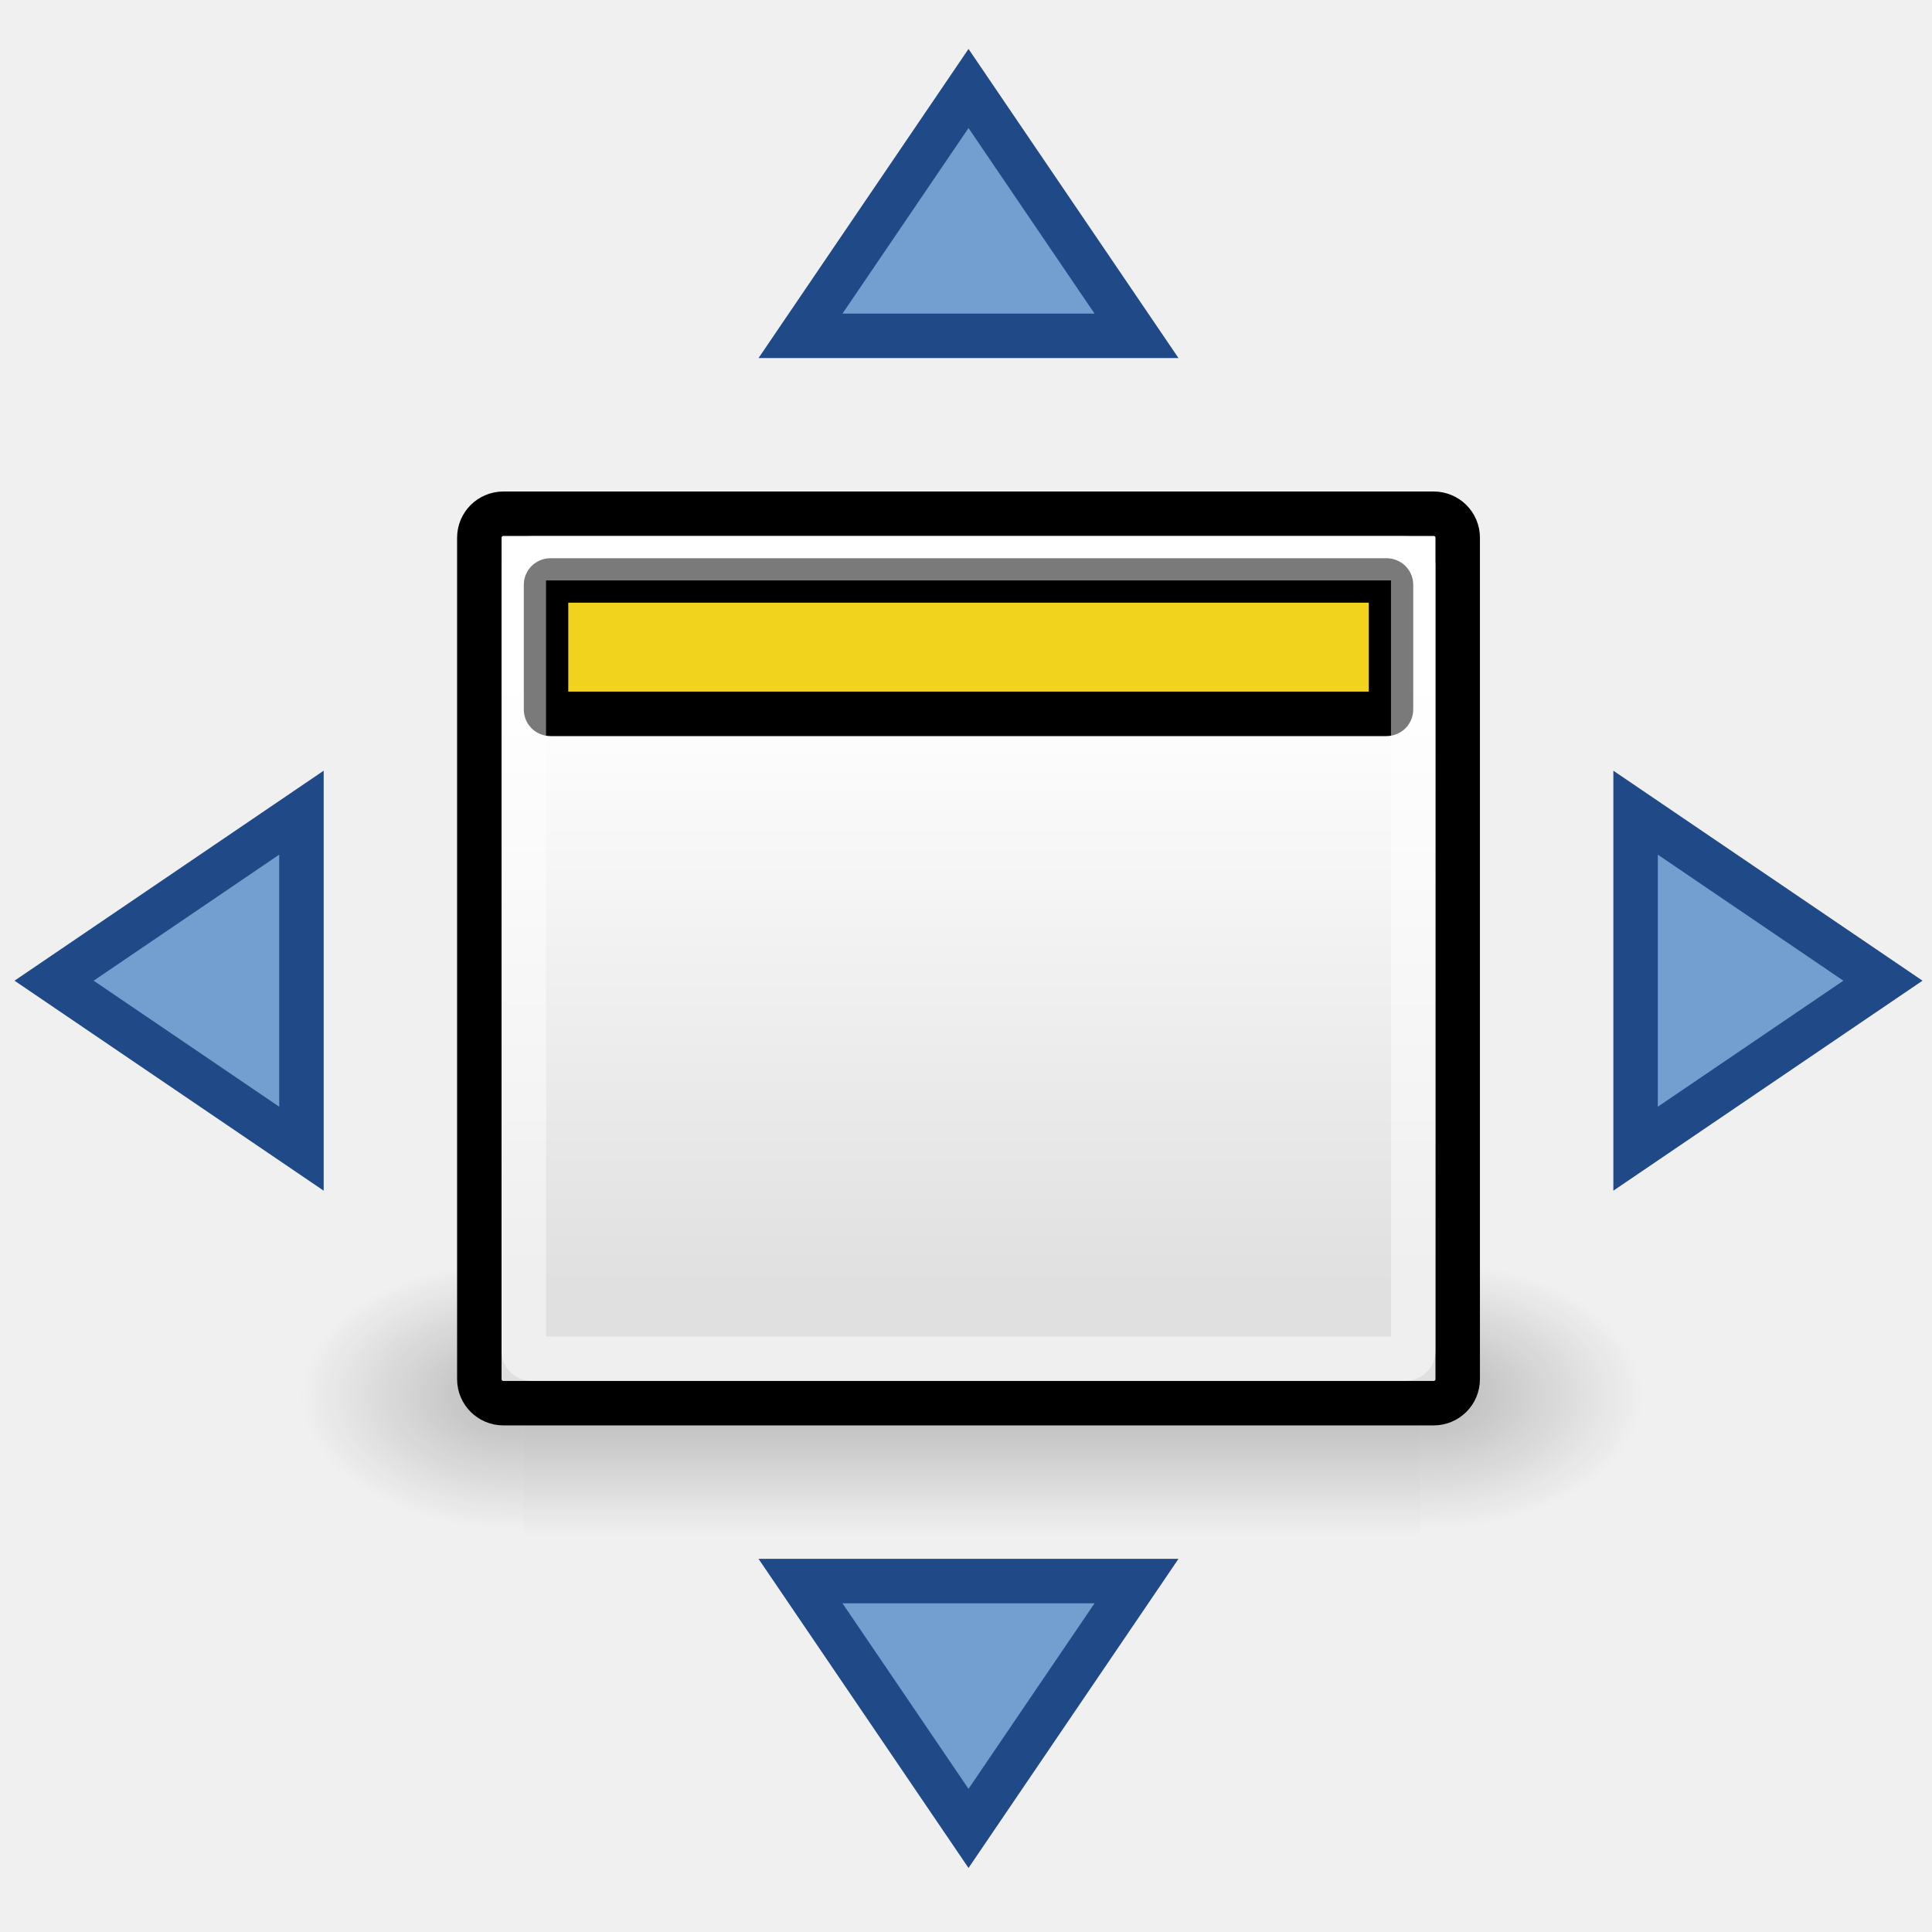
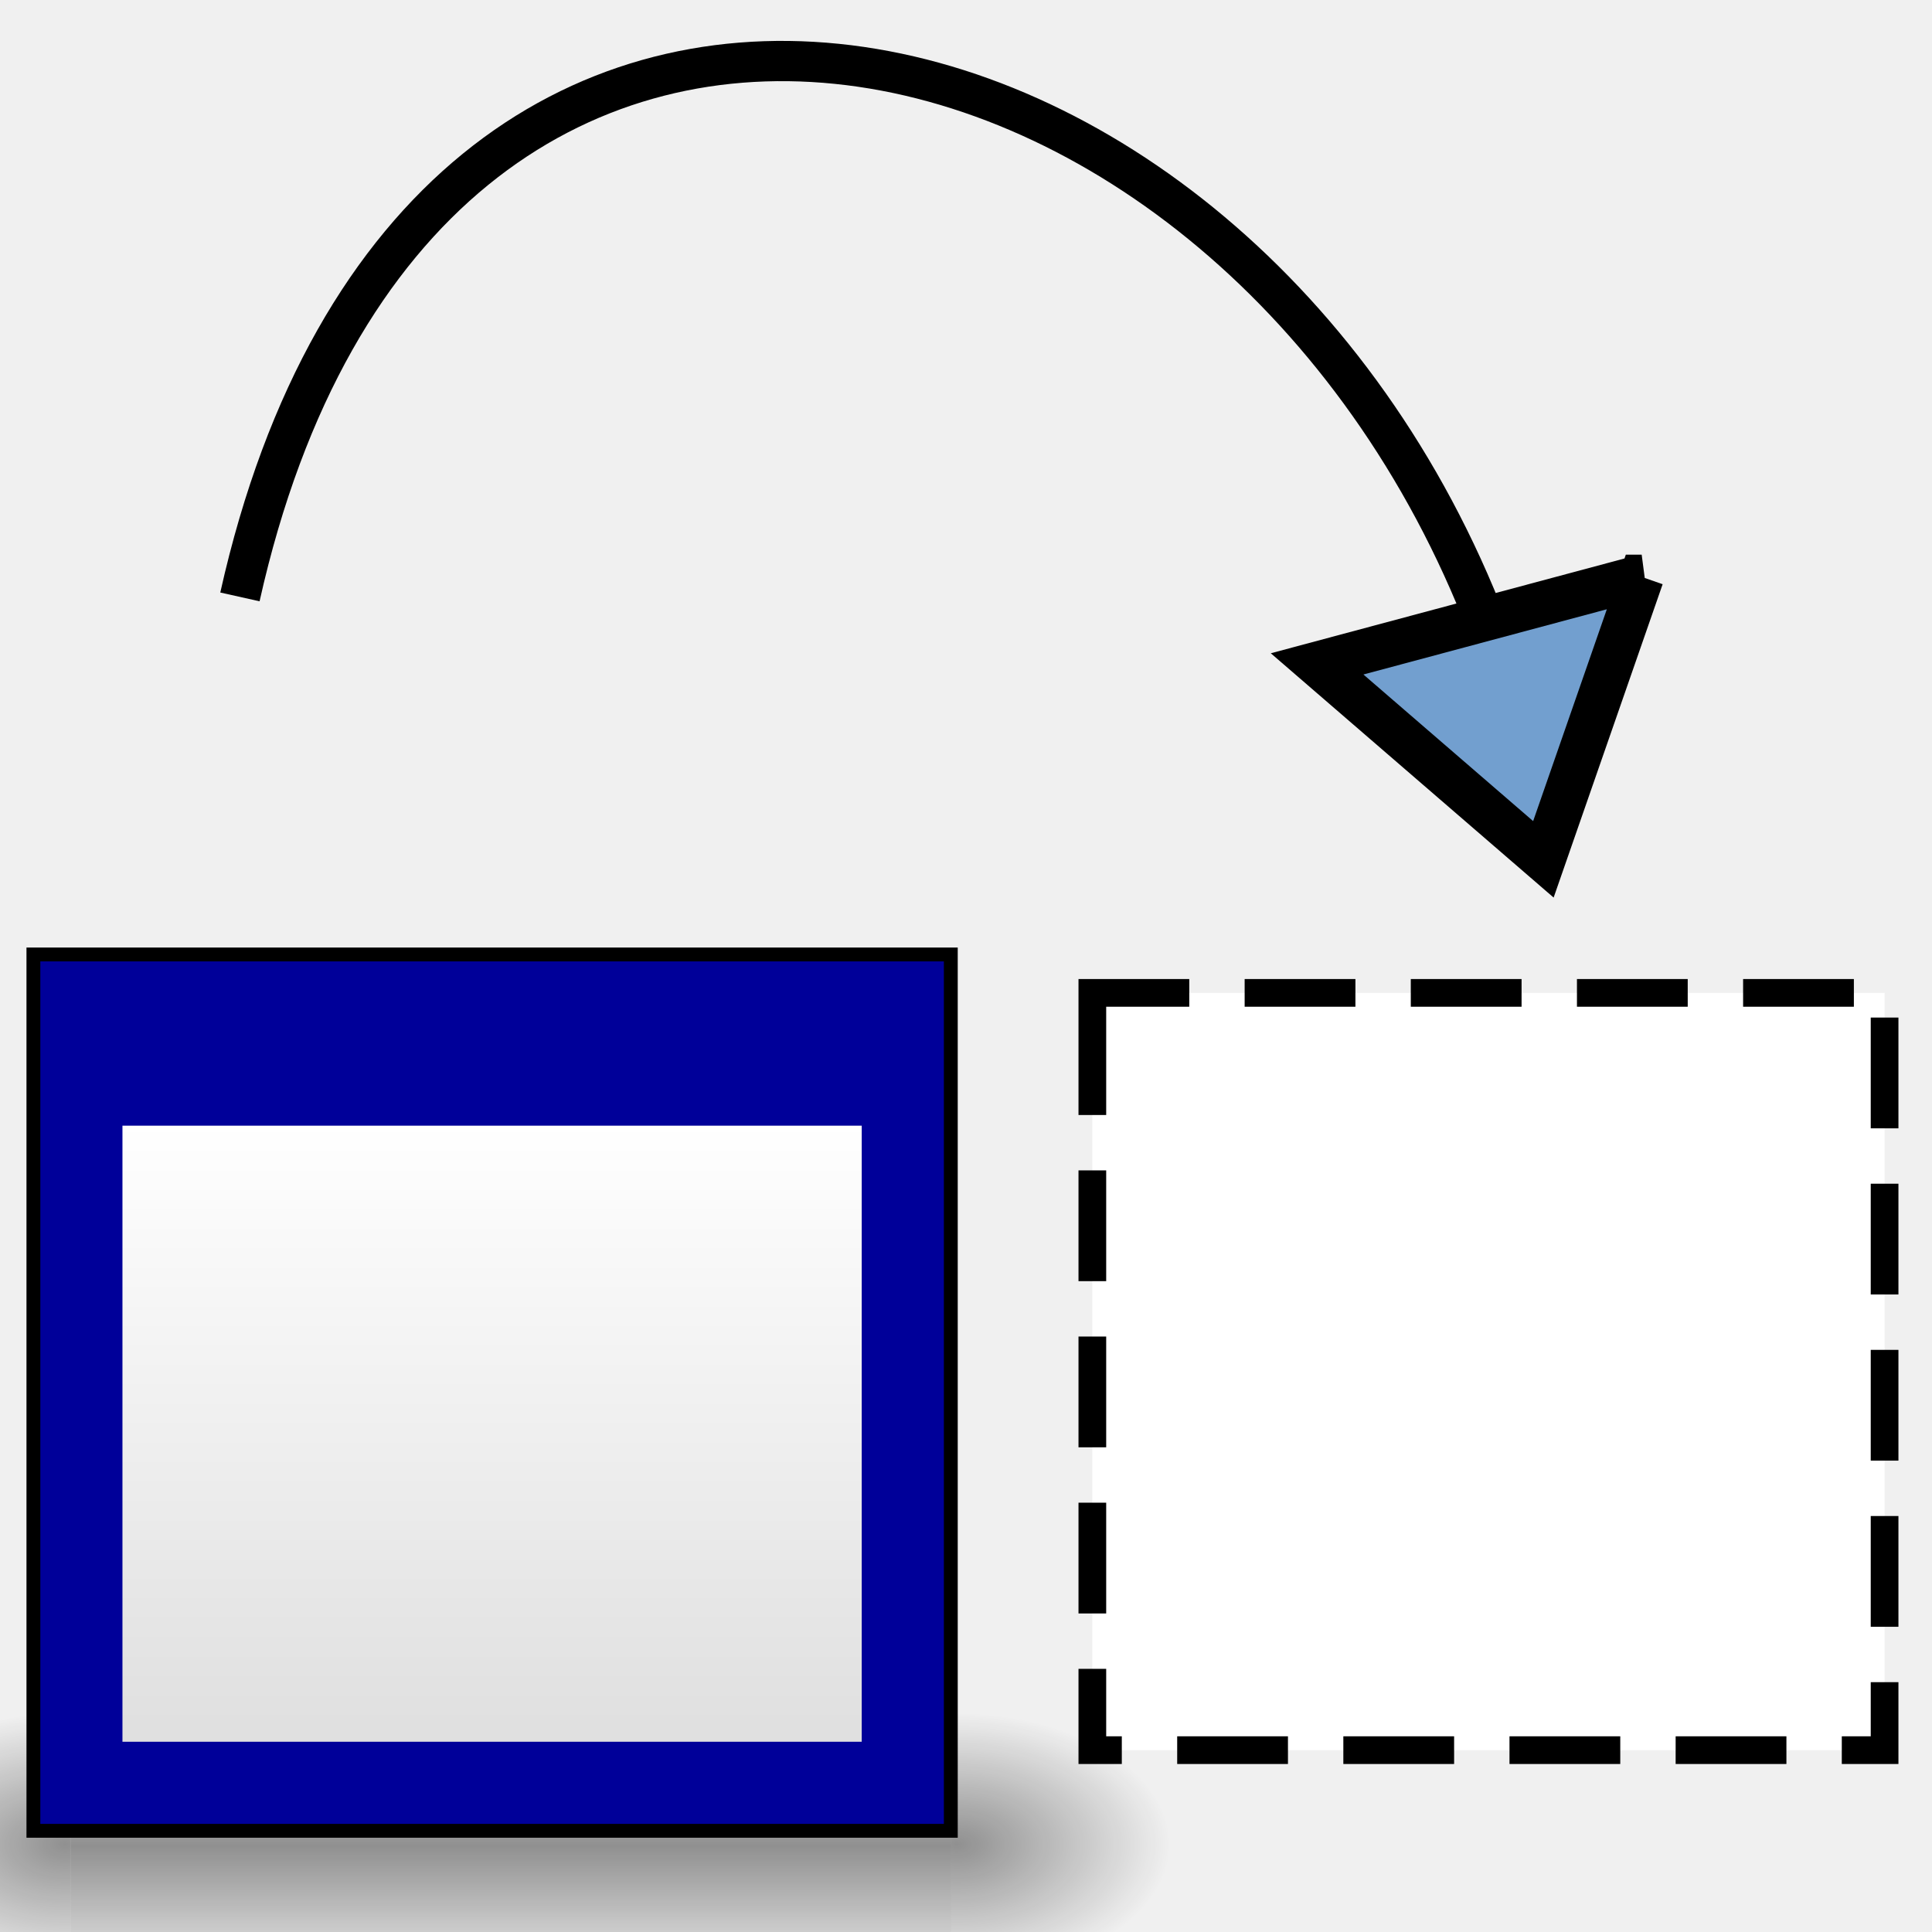
<svg xmlns="http://www.w3.org/2000/svg" xmlns:xlink="http://www.w3.org/1999/xlink" version="1.0" x="0" y="0" width="48" height="48" id="svg11300">
  <defs id="defs3">
+     <marker orient="auto" refY="0.0" refX="0.0" id="marker9470" style="overflow:visible">
+       <path id="path9472" d="M 0.0,0.0 L 5.0,-5.0 L -12.5,0.0 L 5.0,5.0 L 0.0,0.0 z " style="fill-rule:evenodd;stroke:#000000;stroke-width:1pt;stroke-opacity:1;fill:#e0e0e0;fill-opacity:1" transform="scale(0.8) translate(12.5,0)" />
+     </marker>
+     <marker orient="auto" refY="0.0" refX="0.0" id="Arrow1Lstart" style="overflow:visible">
+       <path id="path9200" d="M 0.0,0.0 L 5.0,-5.0 L -12.5,0.0 L 5.0,5.0 L 0.0,0.0 z " style="fill-rule:evenodd;stroke:#000000;stroke-width:1pt;stroke-opacity:1;fill:#e0e0e0;fill-opacity:1" transform="scale(0.8) translate(12.5,0)" />
+     </marker>
+     <linearGradient id="linearGradient2905">
+       <stop style="stop-color:#729fcf;stop-opacity:1;" offset="0" id="stop2907" />
+       <stop style="stop-color:#729fcf;stop-opacity:0;" offset="1" id="stop2909" />
+     </linearGradient>
+     <linearGradient id="linearGradient2897">
+       <stop style="stop-color:#204a87;stop-opacity:1;" offset="0" id="stop2899" />
+       <stop style="stop-color:#204a87;stop-opacity:0;" offset="1" id="stop2901" />
+     </linearGradient>
+     <linearGradient id="linearGradient2889">
+       <stop style="stop-color:white;stop-opacity:1;" offset="0" id="stop2891" />
+       <stop style="stop-color:white;stop-opacity:0;" offset="1" id="stop2893" />
+     </linearGradient>
    <radialGradient xlink:href="#linearGradient5060" id="radialGradient5031" gradientUnits="userSpaceOnUse" gradientTransform="matrix(-2.774389,0,0,1.969706,112.7623,-872.8854)" cx="605.714" cy="486.648" fx="605.714" fy="486.648" r="117.143" />
    <linearGradient id="linearGradient5060">
      <stop style="stop-color:black;stop-opacity:1;" offset="0" id="stop5062" />
      <stop style="stop-color:black;stop-opacity:0;" offset="1" id="stop5064" />
    </linearGradient>
    <radialGradient xlink:href="#linearGradient5060" id="radialGradient5029" gradientUnits="userSpaceOnUse" gradientTransform="matrix(2.774389,0,0,1.969706,-1891.633,-872.8854)" cx="605.714" cy="486.648" fx="605.714" fy="486.648" r="117.143" />
    <linearGradient id="linearGradient5048">
      <stop style="stop-color:black;stop-opacity:0;" offset="0" id="stop5050" />
      <stop id="stop5056" offset="0.5" style="stop-color:black;stop-opacity:1;" />
      <stop style="stop-color:black;stop-opacity:0;" offset="1" id="stop5052" />
    </linearGradient>
    <linearGradient xlink:href="#linearGradient5048" id="linearGradient5027" gradientUnits="userSpaceOnUse" gradientTransform="matrix(2.774389,0,0,1.969706,-1892.179,-872.8854)" x1="302.857" y1="366.648" x2="302.857" y2="609.505" />
    <linearGradient id="linearGradient4816">
      <stop style="stop-color:#204a87;stop-opacity:1" offset="0" id="stop4818" />
      <stop style="stop-color:#204a87;stop-opacity:0" offset="1" id="stop4820" />
    </linearGradient>
    <linearGradient id="linearGradient3832">
      <stop style="stop-color:#ffffff;stop-opacity:1" offset="0" id="stop3834" />
      <stop style="stop-color:#e0e0e0;stop-opacity:1" offset="1" id="stop3836" />
    </linearGradient>
-     <linearGradient xlink:href="#linearGradient3832" id="linearGradient2267" gradientUnits="userSpaceOnUse" gradientTransform="matrix(1.367592,0,0,1.259127,5.978246,4.437132)" x1="17.881" y1="11.073" x2="17.881" y2="21.768" />
-     <linearGradient xlink:href="#linearGradient5048" id="linearGradient2853" gradientUnits="userSpaceOnUse" gradientTransform="matrix(2.774389,0,0,1.969706,-1892.179,-872.8854)" x1="302.857" y1="366.648" x2="302.857" y2="609.505" />
-     <radialGradient xlink:href="#linearGradient5060" id="radialGradient2855" gradientUnits="userSpaceOnUse" gradientTransform="matrix(2.774389,0,0,1.969706,-1891.633,-872.8854)" cx="605.714" cy="486.648" fx="605.714" fy="486.648" r="117.143" />
-     <radialGradient xlink:href="#linearGradient5060" id="radialGradient2857" gradientUnits="userSpaceOnUse" gradientTransform="matrix(-2.774389,0,0,1.969706,112.7623,-872.8854)" cx="605.714" cy="486.648" fx="605.714" fy="486.648" r="117.143" />
-     <linearGradient xlink:href="#linearGradient3832" id="linearGradient2859" gradientUnits="userSpaceOnUse" gradientTransform="matrix(1.367592,0,0,1.259127,5.978246,4.437132)" x1="17.881" y1="11.073" x2="17.881" y2="21.768" />
+     <linearGradient xlink:href="#linearGradient3832" id="linearGradient2267" gradientUnits="userSpaceOnUse" gradientTransform="matrix(1.181102,0,0,1.133215,-2.996059,16.44342)" x1="17.881" y1="11.073" x2="17.881" y2="21.768" />
+     <linearGradient xlink:href="#linearGradient5048" id="linearGradient1983" gradientUnits="userSpaceOnUse" gradientTransform="matrix(2.774389,0,0,1.969706,-1892.179,-872.8854)" x1="302.857" y1="366.648" x2="302.857" y2="609.505" />
+     <radialGradient xlink:href="#linearGradient5060" id="radialGradient1985" gradientUnits="userSpaceOnUse" gradientTransform="matrix(2.774389,0,0,1.969706,-1891.633,-872.8854)" cx="605.714" cy="486.648" fx="605.714" fy="486.648" r="117.143" />
+     <radialGradient xlink:href="#linearGradient5060" id="radialGradient1987" gradientUnits="userSpaceOnUse" gradientTransform="matrix(-2.774389,0,0,1.969706,112.7623,-872.8854)" cx="605.714" cy="486.648" fx="605.714" fy="486.648" r="117.143" />
+     <linearGradient xlink:href="#linearGradient3832" id="linearGradient1989" gradientUnits="userSpaceOnUse" gradientTransform="matrix(1.181102,0,0,1.133215,7.003941,8.44342)" x1="17.881" y1="11.073" x2="17.881" y2="21.768" />
+     <linearGradient xlink:href="#linearGradient4816" id="linearGradient1991" gradientUnits="userSpaceOnUse" gradientTransform="matrix(1.116479,0,0,1.28466,8.186833,8.33649)" x1="13.051" y1="11.354" x2="13.051" y2="5.617" />
+     <linearGradient xlink:href="#linearGradient2889" id="linearGradient2895" x1="24.75" y1="13.984" x2="41.969" y2="13.984" gradientUnits="userSpaceOnUse" />
+     <linearGradient xlink:href="#linearGradient2897" id="linearGradient2903" x1="35.101" y1="12.376" x2="43.349" y2="4.438" gradientUnits="userSpaceOnUse" gradientTransform="matrix(-0.6522778,0.75798,-0.75798,-0.6522778,70.96447,-1.234695)" />
+     <linearGradient xlink:href="#linearGradient2905" id="linearGradient2911" x1="35.101" y1="12.376" x2="43.349" y2="4.438" gradientUnits="userSpaceOnUse" gradientTransform="matrix(-0.6522778,0.75798,-0.75798,-0.6522778,70.96447,-1.234695)" />
+     <linearGradient xlink:href="#linearGradient3832" id="linearGradient3641" gradientUnits="userSpaceOnUse" gradientTransform="matrix(1.181102,0,0,1.133215,7.003941,8.44342)" x1="17.881" y1="11.073" x2="17.881" y2="21.768" />
+     <linearGradient xlink:href="#linearGradient5048" id="linearGradient3742" gradientUnits="userSpaceOnUse" gradientTransform="matrix(2.774389,0,0,1.969706,-1892.179,-872.8854)" x1="302.857" y1="366.648" x2="302.857" y2="609.505" />
+     <radialGradient xlink:href="#linearGradient5060" id="radialGradient3744" gradientUnits="userSpaceOnUse" gradientTransform="matrix(2.774389,0,0,1.969706,-1891.633,-872.8854)" cx="605.714" cy="486.648" fx="605.714" fy="486.648" r="117.143" />
+     <radialGradient xlink:href="#linearGradient5060" id="radialGradient3746" gradientUnits="userSpaceOnUse" gradientTransform="matrix(-2.774389,0,0,1.969706,112.7623,-872.8854)" cx="605.714" cy="486.648" fx="605.714" fy="486.648" r="117.143" />
+     <linearGradient xlink:href="#linearGradient3832" id="linearGradient3748" gradientUnits="userSpaceOnUse" gradientTransform="matrix(1.181102,0,0,1.133215,-2.996059,16.44342)" x1="17.881" y1="11.073" x2="17.881" y2="21.768" />
+     <linearGradient xlink:href="#linearGradient5048" id="linearGradient2878" gradientUnits="userSpaceOnUse" gradientTransform="matrix(2.774389,0,0,1.969706,-1892.179,-872.8854)" x1="302.857" y1="366.648" x2="302.857" y2="609.505" />
+     <radialGradient xlink:href="#linearGradient5060" id="radialGradient2880" gradientUnits="userSpaceOnUse" gradientTransform="matrix(2.774389,0,0,1.969706,-1891.633,-872.8854)" cx="605.714" cy="486.648" fx="605.714" fy="486.648" r="117.143" />
+     <radialGradient xlink:href="#linearGradient5060" id="radialGradient2882" gradientUnits="userSpaceOnUse" gradientTransform="matrix(-2.774389,0,0,1.969706,112.7623,-872.8854)" cx="605.714" cy="486.648" fx="605.714" fy="486.648" r="117.143" />
+     <linearGradient xlink:href="#linearGradient3832" id="linearGradient2884" gradientUnits="userSpaceOnUse" gradientTransform="matrix(1.181102,0,0,1.133215,-2.996059,16.44342)" x1="17.881" y1="11.073" x2="17.881" y2="21.768" />
+     <linearGradient xlink:href="#linearGradient3832" id="linearGradient3818" gradientUnits="userSpaceOnUse" gradientTransform="matrix(1.429798,0,0,1.371828,4.590421,9.721204)" x1="17.881" y1="11.073" x2="17.881" y2="21.768" />
+     <linearGradient xlink:href="#linearGradient5048" id="linearGradient3824" gradientUnits="userSpaceOnUse" gradientTransform="matrix(2.774389,0,0,1.969706,-1892.179,-872.8854)" x1="302.857" y1="366.648" x2="302.857" y2="609.505" />
+     <radialGradient xlink:href="#linearGradient5060" id="radialGradient3826" gradientUnits="userSpaceOnUse" gradientTransform="matrix(2.774389,0,0,1.969706,-1891.633,-872.8854)" cx="605.714" cy="486.648" fx="605.714" fy="486.648" r="117.143" />
+     <radialGradient xlink:href="#linearGradient5060" id="radialGradient3828" gradientUnits="userSpaceOnUse" gradientTransform="matrix(-2.774389,0,0,1.969706,112.7623,-872.8854)" cx="605.714" cy="486.648" fx="605.714" fy="486.648" r="117.143" />
+     <linearGradient xlink:href="#linearGradient5048" id="linearGradient7915" gradientUnits="userSpaceOnUse" gradientTransform="matrix(0.04759614,0,0,0.02928828,6.086077,28.00312)" x1="302.857" y1="366.648" x2="302.857" y2="609.505" />
+     <radialGradient xlink:href="#linearGradient5060" id="radialGradient7917" gradientUnits="userSpaceOnUse" gradientTransform="matrix(0.04759614,0,0,0.02928828,6.095444,28.00312)" cx="605.714" cy="486.648" fx="605.714" fy="486.648" r="117.143" />
+     <radialGradient xlink:href="#linearGradient5060" id="radialGradient7919" gradientUnits="userSpaceOnUse" gradientTransform="matrix(-0.04759614,0,0,0.02928828,40.48193,28.00312)" cx="605.714" cy="486.648" fx="605.714" fy="486.648" r="117.143" />
+     <linearGradient xlink:href="#linearGradient3832" id="linearGradient7921" gradientUnits="userSpaceOnUse" gradientTransform="matrix(1.533013,0,0,1.470858,1.983348,7.1128)" x1="17.881" y1="11.073" x2="17.881" y2="21.768" />
  </defs>
-   <g id="g2840" transform="matrix(1.104884,0,0,1.104884,-3.00715,-3.25715)">
-     <g transform="matrix(0.0150523,0,0,0.01307315,37.96,33.20429)" id="g5022" style="opacity:0.587;display:inline">
-       <rect style="opacity:0.402;color:#000000;fill:url(#linearGradient2853);fill-opacity:1;fill-rule:nonzero;stroke:none;stroke-width:1;marker:none;visibility:visible;display:inline;overflow:visible" id="rect4173" width="1339.633" height="478.357" x="-1559.252" y="-150.697" />
-       <path style="opacity:0.402;color:#000000;fill:url(#radialGradient2855);fill-opacity:1;fill-rule:nonzero;stroke:none;stroke-width:1;marker:none;visibility:visible;display:inline;overflow:visible" d="m -219.619,-150.68 c 0,0 0,478.331 0,478.331 142.874,0.9 345.4,-107.17 345.4,-239.196 0,-132.027 -159.437,-239.135 -345.4,-239.135 z" id="path5058" />
-       <path id="path5018" d="m -1559.252,-150.68 c 0,0 0,478.331 0,478.331 -142.874,0.9 -345.4,-107.17 -345.4,-239.196 0,-132.027 159.437,-239.135 345.4,-239.135 z" style="opacity:0.402;color:#000000;fill:url(#radialGradient2857);fill-opacity:1;fill-rule:nonzero;stroke:none;stroke-width:1;marker:none;visibility:visible;display:inline;overflow:visible" />
-     </g>
-     <rect id="rect3818" style="color:#000000;fill:url(#linearGradient2859);fill-opacity:1;fill-rule:evenodd;stroke:#000000;stroke-width:1;stroke-linecap:butt;stroke-linejoin:miter;stroke-miterlimit:4;stroke-opacity:1;stroke-dasharray:none;stroke-dashoffset:0;marker:none;visibility:visible;display:inline;overflow:visible" y="14.5" x="13.5" ry="0.539" rx="0.541" height="20" width="22" />
-     <rect id="rect3820" style="color:#000000;fill:#f0d00f;fill-opacity:0.941;fill-rule:evenodd;stroke:#000000;stroke-width:1;stroke-linecap:butt;stroke-linejoin:miter;stroke-miterlimit:4;stroke-opacity:1;stroke-dasharray:none;stroke-dashoffset:0;marker:none;visibility:visible;display:inline;overflow:visible" y="16" x="15" ry="0.095" rx="0.101" height="3" width="19" />
-     <rect id="rect4962" style="color:#000000;fill:none;stroke:#ffffff;stroke-width:1;stroke-linecap:butt;stroke-linejoin:miter;stroke-miterlimit:4;stroke-opacity:0.479;stroke-dasharray:none;stroke-dashoffset:0;marker:none;visibility:visible;display:inline;overflow:visible" y="15.5" x="14.5" ry="0.164" rx="0.188" height="18" width="20" />
-     <path id="path2886" d="m 39.5,21.222 0,7.556 5.562,-3.778 -5.562,-3.778 z" style="color:#000000;fill:#729fcf;fill-opacity:1;fill-rule:evenodd;stroke:#204a87;stroke-width:1;stroke-linecap:butt;stroke-linejoin:miter;stroke-miterlimit:4;stroke-opacity:1;stroke-dasharray:none;stroke-dashoffset:0;marker:none;visibility:visible;display:inline;overflow:visible" />
-     <path style="color:#000000;fill:#729fcf;fill-opacity:1;fill-rule:evenodd;stroke:#204a87;stroke-width:1;stroke-linecap:butt;stroke-linejoin:miter;stroke-miterlimit:4;stroke-opacity:1;stroke-dasharray:none;stroke-dashoffset:0;marker:none;visibility:visible;display:inline;overflow:visible" d="m 9.5,21.222 0,7.556 -5.562,-3.778 5.562,-3.778 z" id="path2888" />
-     <path style="color:#000000;fill:#729fcf;fill-opacity:1;fill-rule:evenodd;stroke:#204a87;stroke-width:1;stroke-linecap:butt;stroke-linejoin:miter;stroke-miterlimit:4;stroke-opacity:1;stroke-dasharray:none;stroke-dashoffset:0;marker:none;visibility:visible;display:inline;overflow:visible" d="m 28.278,38.5 -7.556,0 3.778,5.562 L 28.278,38.5 z" id="path2890" />
-     <path id="path2892" d="m 28.278,10.5 -7.556,0 3.778,-5.562 L 28.278,10.5 z" style="color:#000000;fill:#729fcf;fill-opacity:1;fill-rule:evenodd;stroke:#204a87;stroke-width:1;stroke-linecap:butt;stroke-linejoin:miter;stroke-miterlimit:4;stroke-opacity:1;stroke-dasharray:none;stroke-dashoffset:0;marker:none;visibility:visible;display:inline;overflow:visible" />
+   <g transform="matrix(0.9516999,0,0,0.9516999,-9.466822,5.607046)" id="g7891">
+     <rect style="color:#000000;display:inline;overflow:visible;visibility:visible;opacity:0.402;fill:url(#linearGradient7915);fill-opacity:1;fill-rule:nonzero;stroke:none;stroke-width:1;marker:none" id="rect7893" width="22.982" height="7.113" x="11.798" y="38.742" />
+     <path style="color:#000000;display:inline;overflow:visible;visibility:visible;opacity:0.402;fill:url(#radialGradient7917);fill-opacity:1;fill-rule:nonzero;stroke:none;stroke-width:1;marker:none" d="m 34.78,38.742 c 0,0 0,7.112 0,7.112 2.451,0.013 5.926,-1.594 5.926,-3.557 0,-1.963 -2.735,-3.556 -5.926,-3.556 z" id="path7895" />
+     <path id="path7897" d="m 11.798,38.742 c 0,0 0,7.112 0,7.112 -2.451,0.013 -5.926,-1.594 -5.926,-3.557 0,-1.963 2.735,-3.556 5.926,-3.556 z" style="color:#000000;display:inline;overflow:visible;visibility:visible;opacity:0.402;fill:url(#radialGradient7919);fill-opacity:1;fill-rule:nonzero;stroke:none;stroke-width:1;marker:none" />
+     <path style="color:#000000;display:inline;overflow:visible;visibility:visible;fill:url(#linearGradient7921);fill-opacity:1;fill-rule:evenodd;stroke:#000000;stroke-width:0.723;stroke-linecap:butt;stroke-linejoin:miter;stroke-miterlimit:4;stroke-dashoffset:0;stroke-opacity:1;marker:none" d="m 11,19.206 23.588,0 0,22.516 -23.588,0 z" id="path7899" />
+     <path style="fill:#000099;fill-opacity:1;fill-rule:evenodd;stroke:none" d="m 11,19.206 0,22.516 23.588,0 0,-22.516 z m 2.144,4.289 19.299,0 0,16.083 -19.299,0 z" id="path7901" />
  </g>
+   <path style="fill:none;fill-rule:evenodd;stroke:#000000;stroke-width:1;stroke-linecap:butt;stroke-linejoin:miter;stroke-miterlimit:4;stroke-dasharray:none;stroke-dashoffset:0;stroke-opacity:1" d="M 5.961,14.83 C 10.435,-5.196 30.705,-0.709 36.958,15.576" id="path9174" />
+   <path style="opacity:1;fill:#ffffff;fill-opacity:1;stroke:#000000;stroke-width:0.688;stroke-linecap:square;stroke-linejoin:miter;stroke-miterlimit:4;stroke-dasharray:2.064, 2.064;stroke-dashoffset:0;stroke-opacity:1" d="m 27.139,24.668 19.683,0 0,18.814 -19.683,0 z" id="rect9668" />
+   <path id="path2890" d="m 40.787,14.333 -8.064,2.161 5.622,4.856 2.441,-7.017 z" style="color:#000000;display:inline;overflow:visible;visibility:visible;fill:#729fcf;fill-opacity:1;fill-rule:evenodd;stroke:#000000;stroke-width:1.105;stroke-linecap:butt;stroke-linejoin:miter;stroke-miterlimit:4;stroke-dasharray:none;stroke-dashoffset:0;stroke-opacity:1;marker:none" />
</svg>
